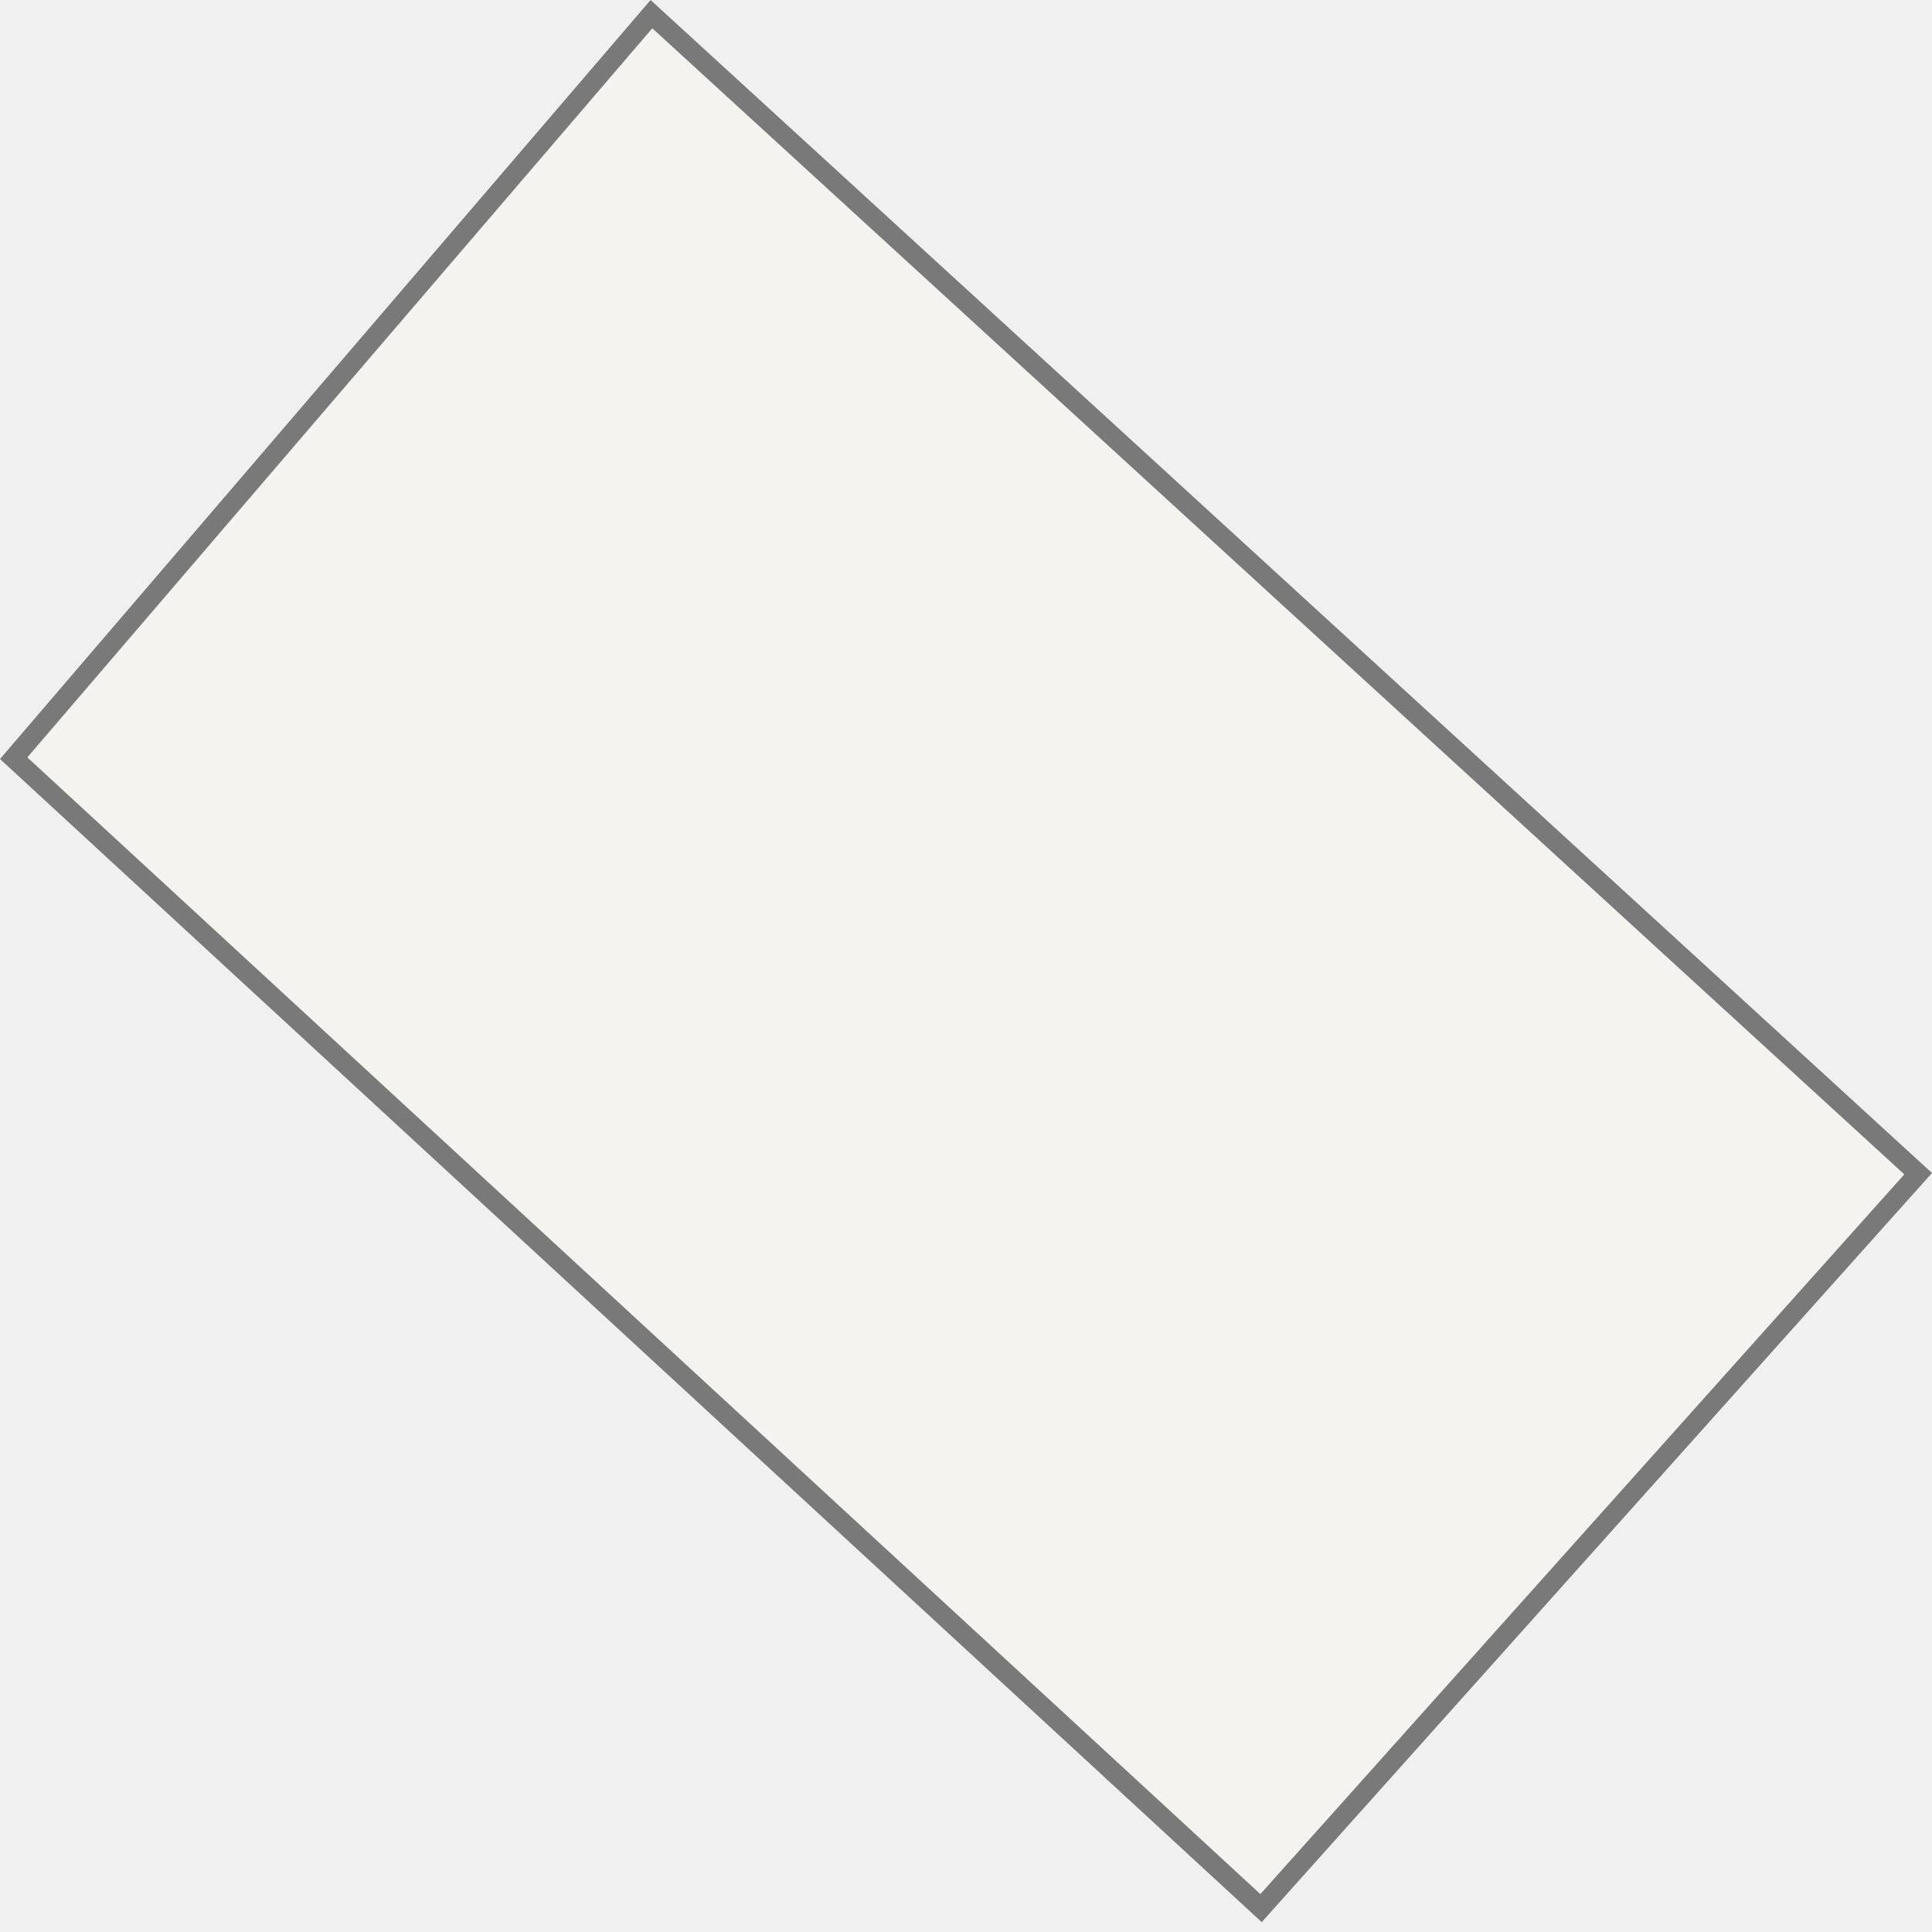
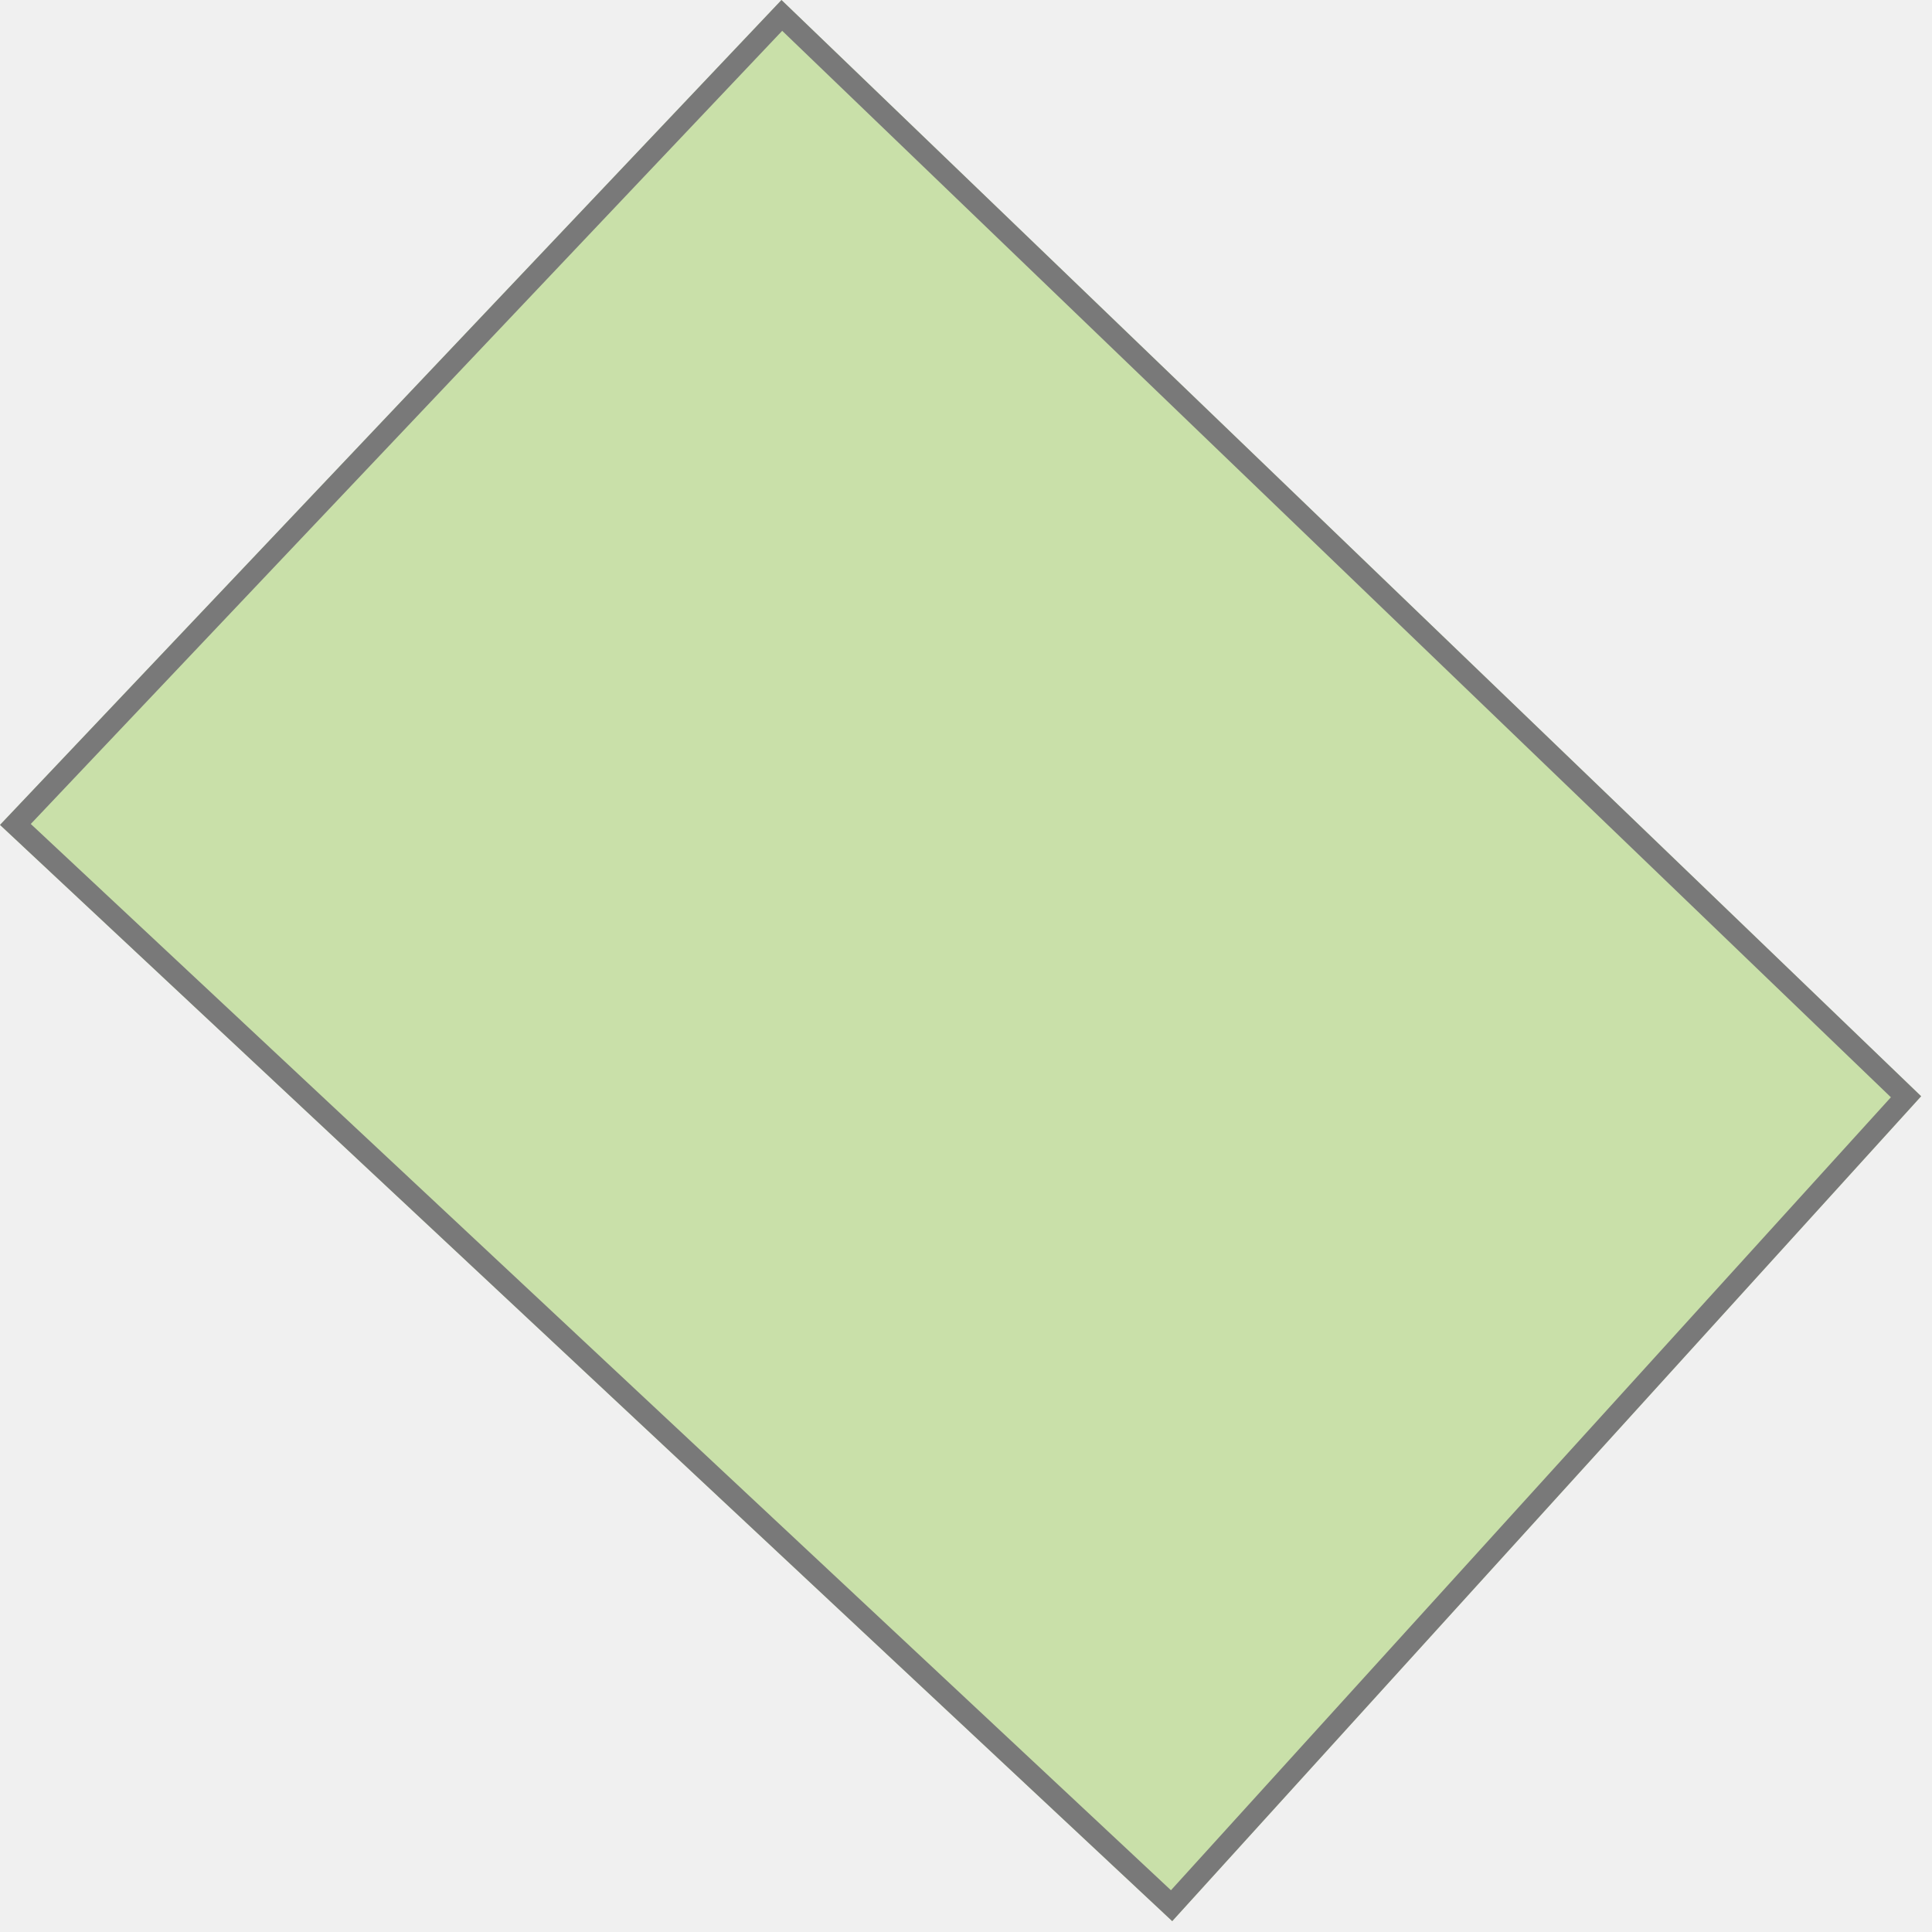
- <svg xmlns="http://www.w3.org/2000/svg" version="1.1" width="98px" height="98px">
+ <svg xmlns="http://www.w3.org/2000/svg" version="1.1" width="89px" height="89px">
  <defs>
-     <mask fill="white" id="clip297">
-       <path d="M 33 0  L 98 59.5  L 64 97.5  L 0 38.5  L 33 0  Z " fill-rule="evenodd" />
+     <mask fill="white" id="clip351">
+       <path d="M 0 38  L 54 88.5  L 88.5 50.5  L 36 0  L 0 38  Z " fill-rule="evenodd" />
    </mask>
  </defs>
-   <g transform="matrix(1 0 0 1 -237 -96 )">
-     <path d="M 33 0  L 98 59.5  L 64 97.5  L 0 38.5  L 33 0  Z " fill-rule="nonzero" fill="#f4f3f0" stroke="none" transform="matrix(1 0 0 1 237 96 )" />
-     <path d="M 33 0  L 98 59.5  L 64 97.5  L 0 38.5  L 33 0  Z " stroke-width="2" stroke="#797979" fill="none" transform="matrix(1 0 0 1 237 96 )" mask="url(#clip297)" />
+   <g transform="matrix(1 0 0 1 8 -51 )">
+     <path d="M 0 38  L 54 88.5  L 88.5 50.5  L 36 0  L 0 38  Z " fill-rule="nonzero" fill="#c9e0a9" stroke="none" transform="matrix(1 0 0 1 -8 51 )" />
+     <path d="M 0 38  L 54 88.5  L 88.5 50.5  L 36 0  L 0 38  Z " stroke-width="2" stroke="#797979" fill="none" transform="matrix(1 0 0 1 -8 51 )" mask="url(#clip351)" />
  </g>
</svg>
